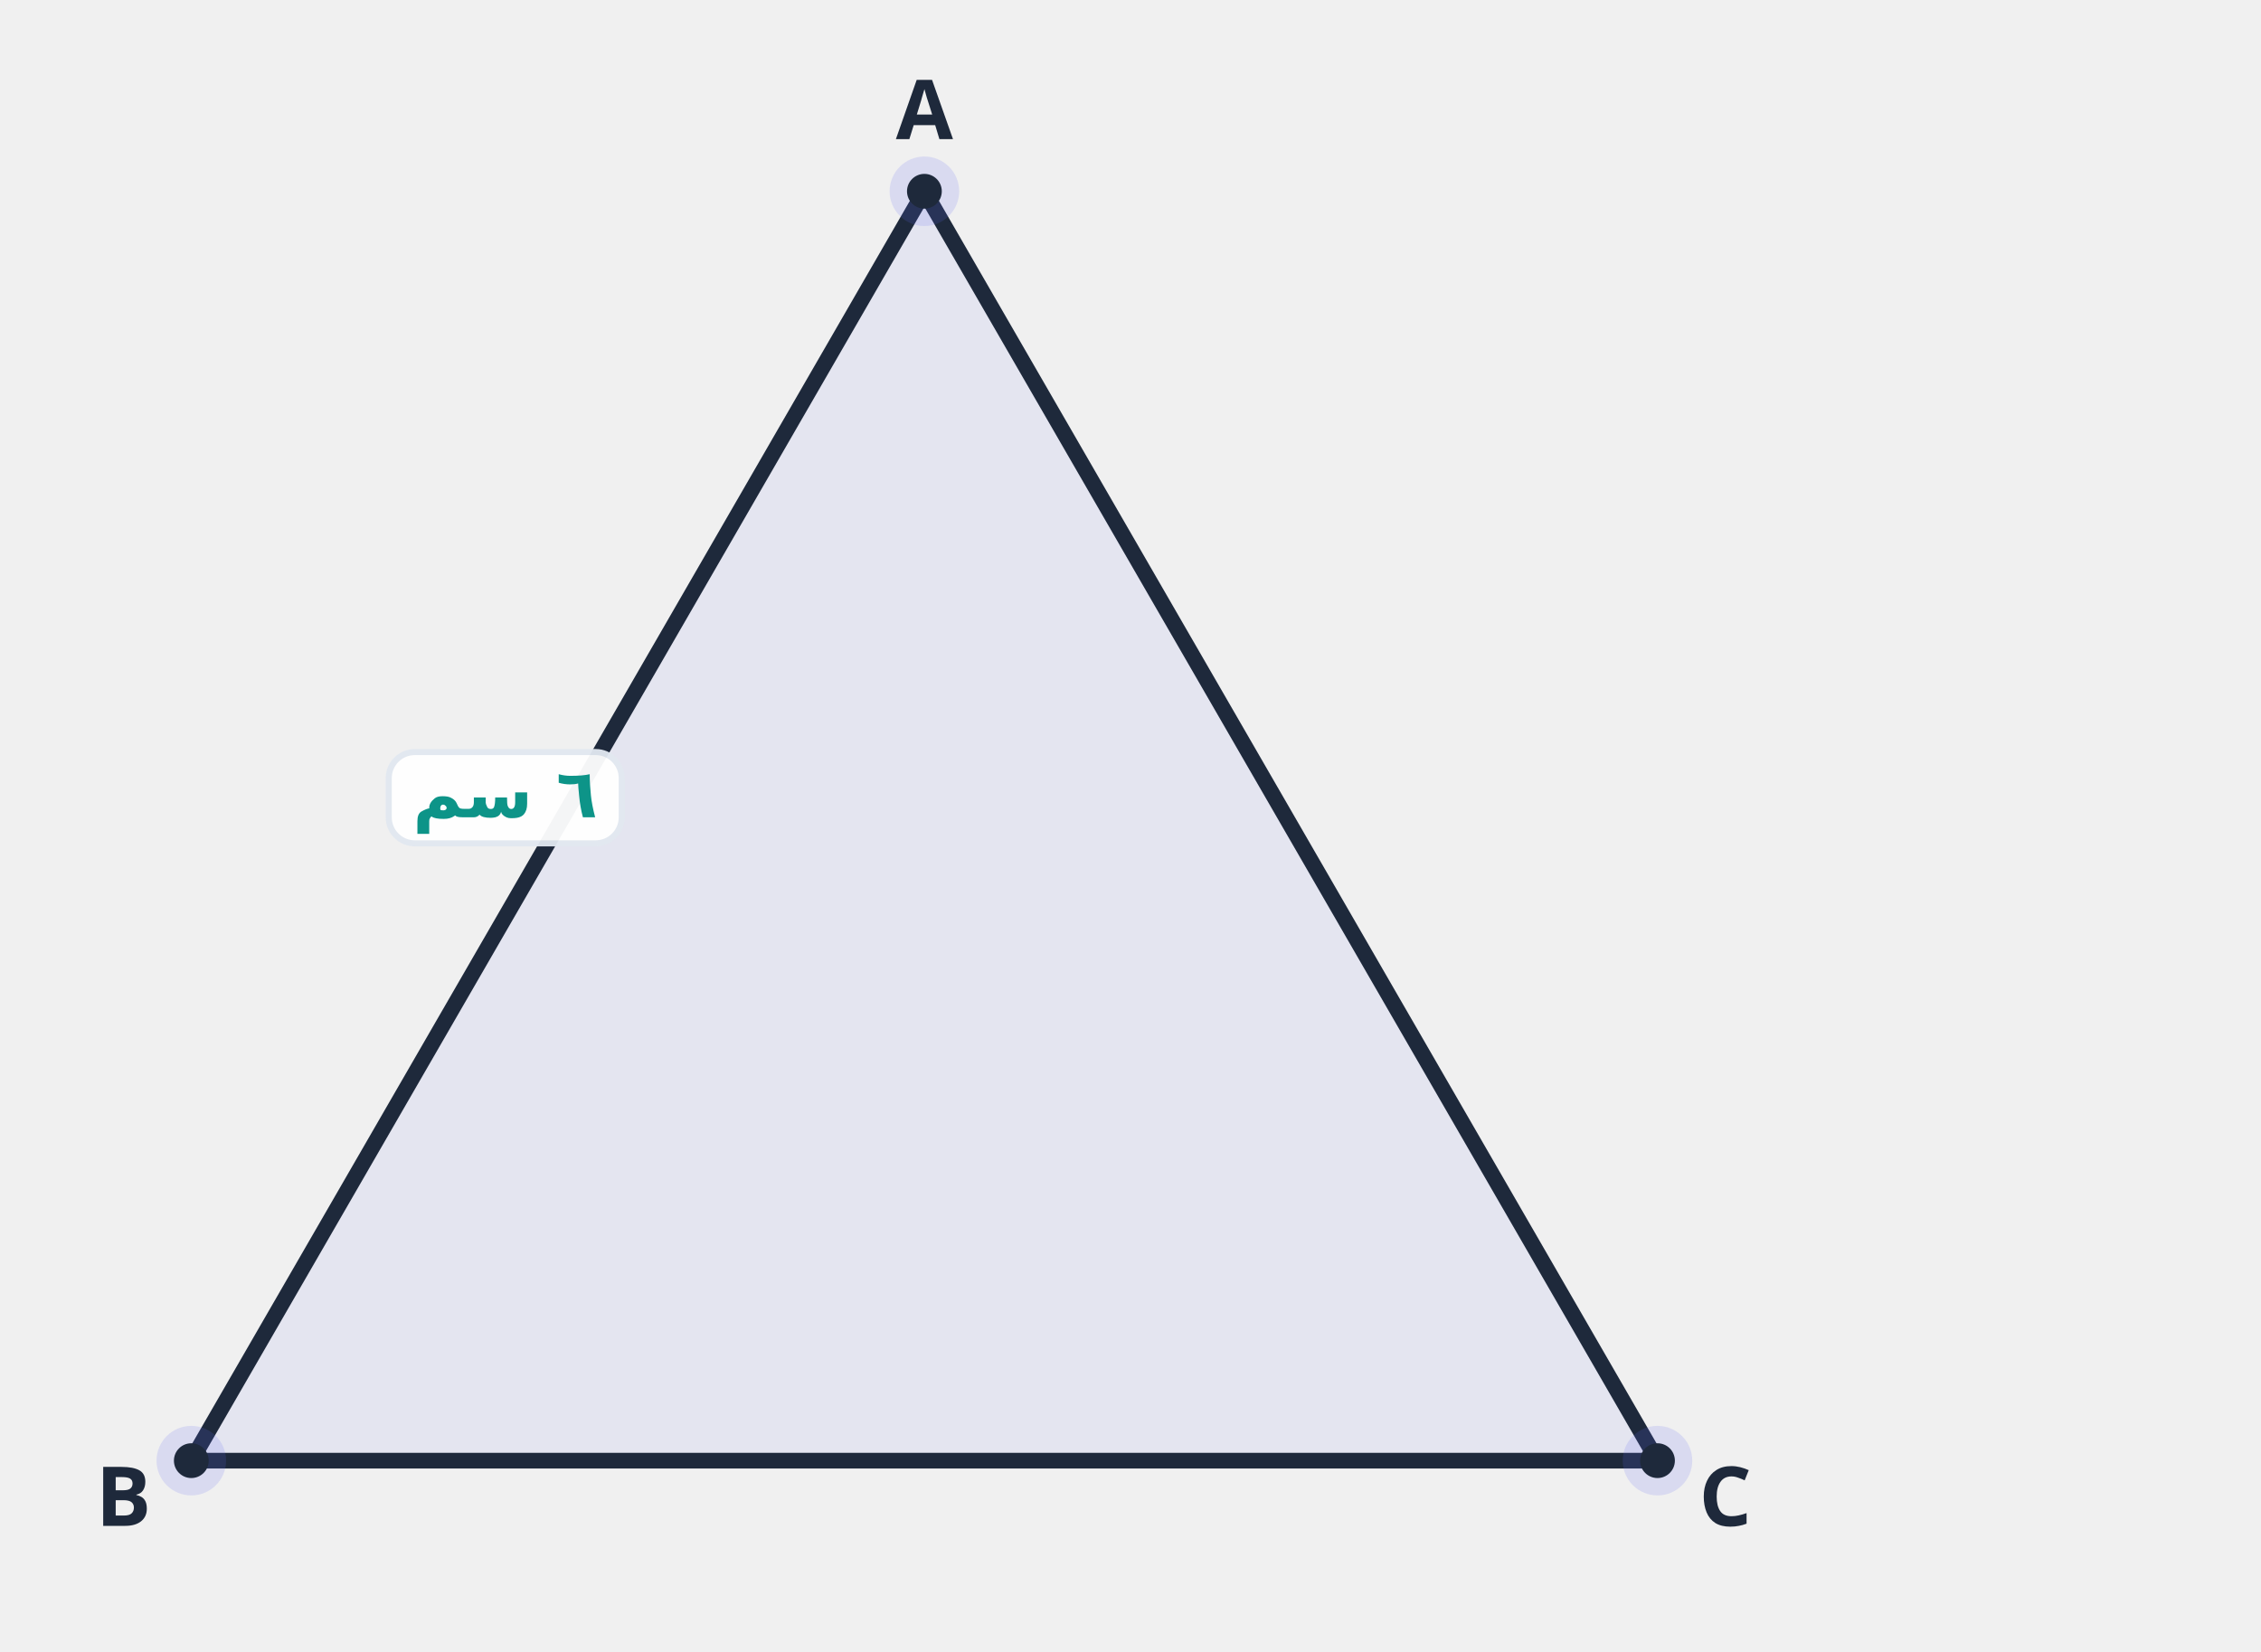
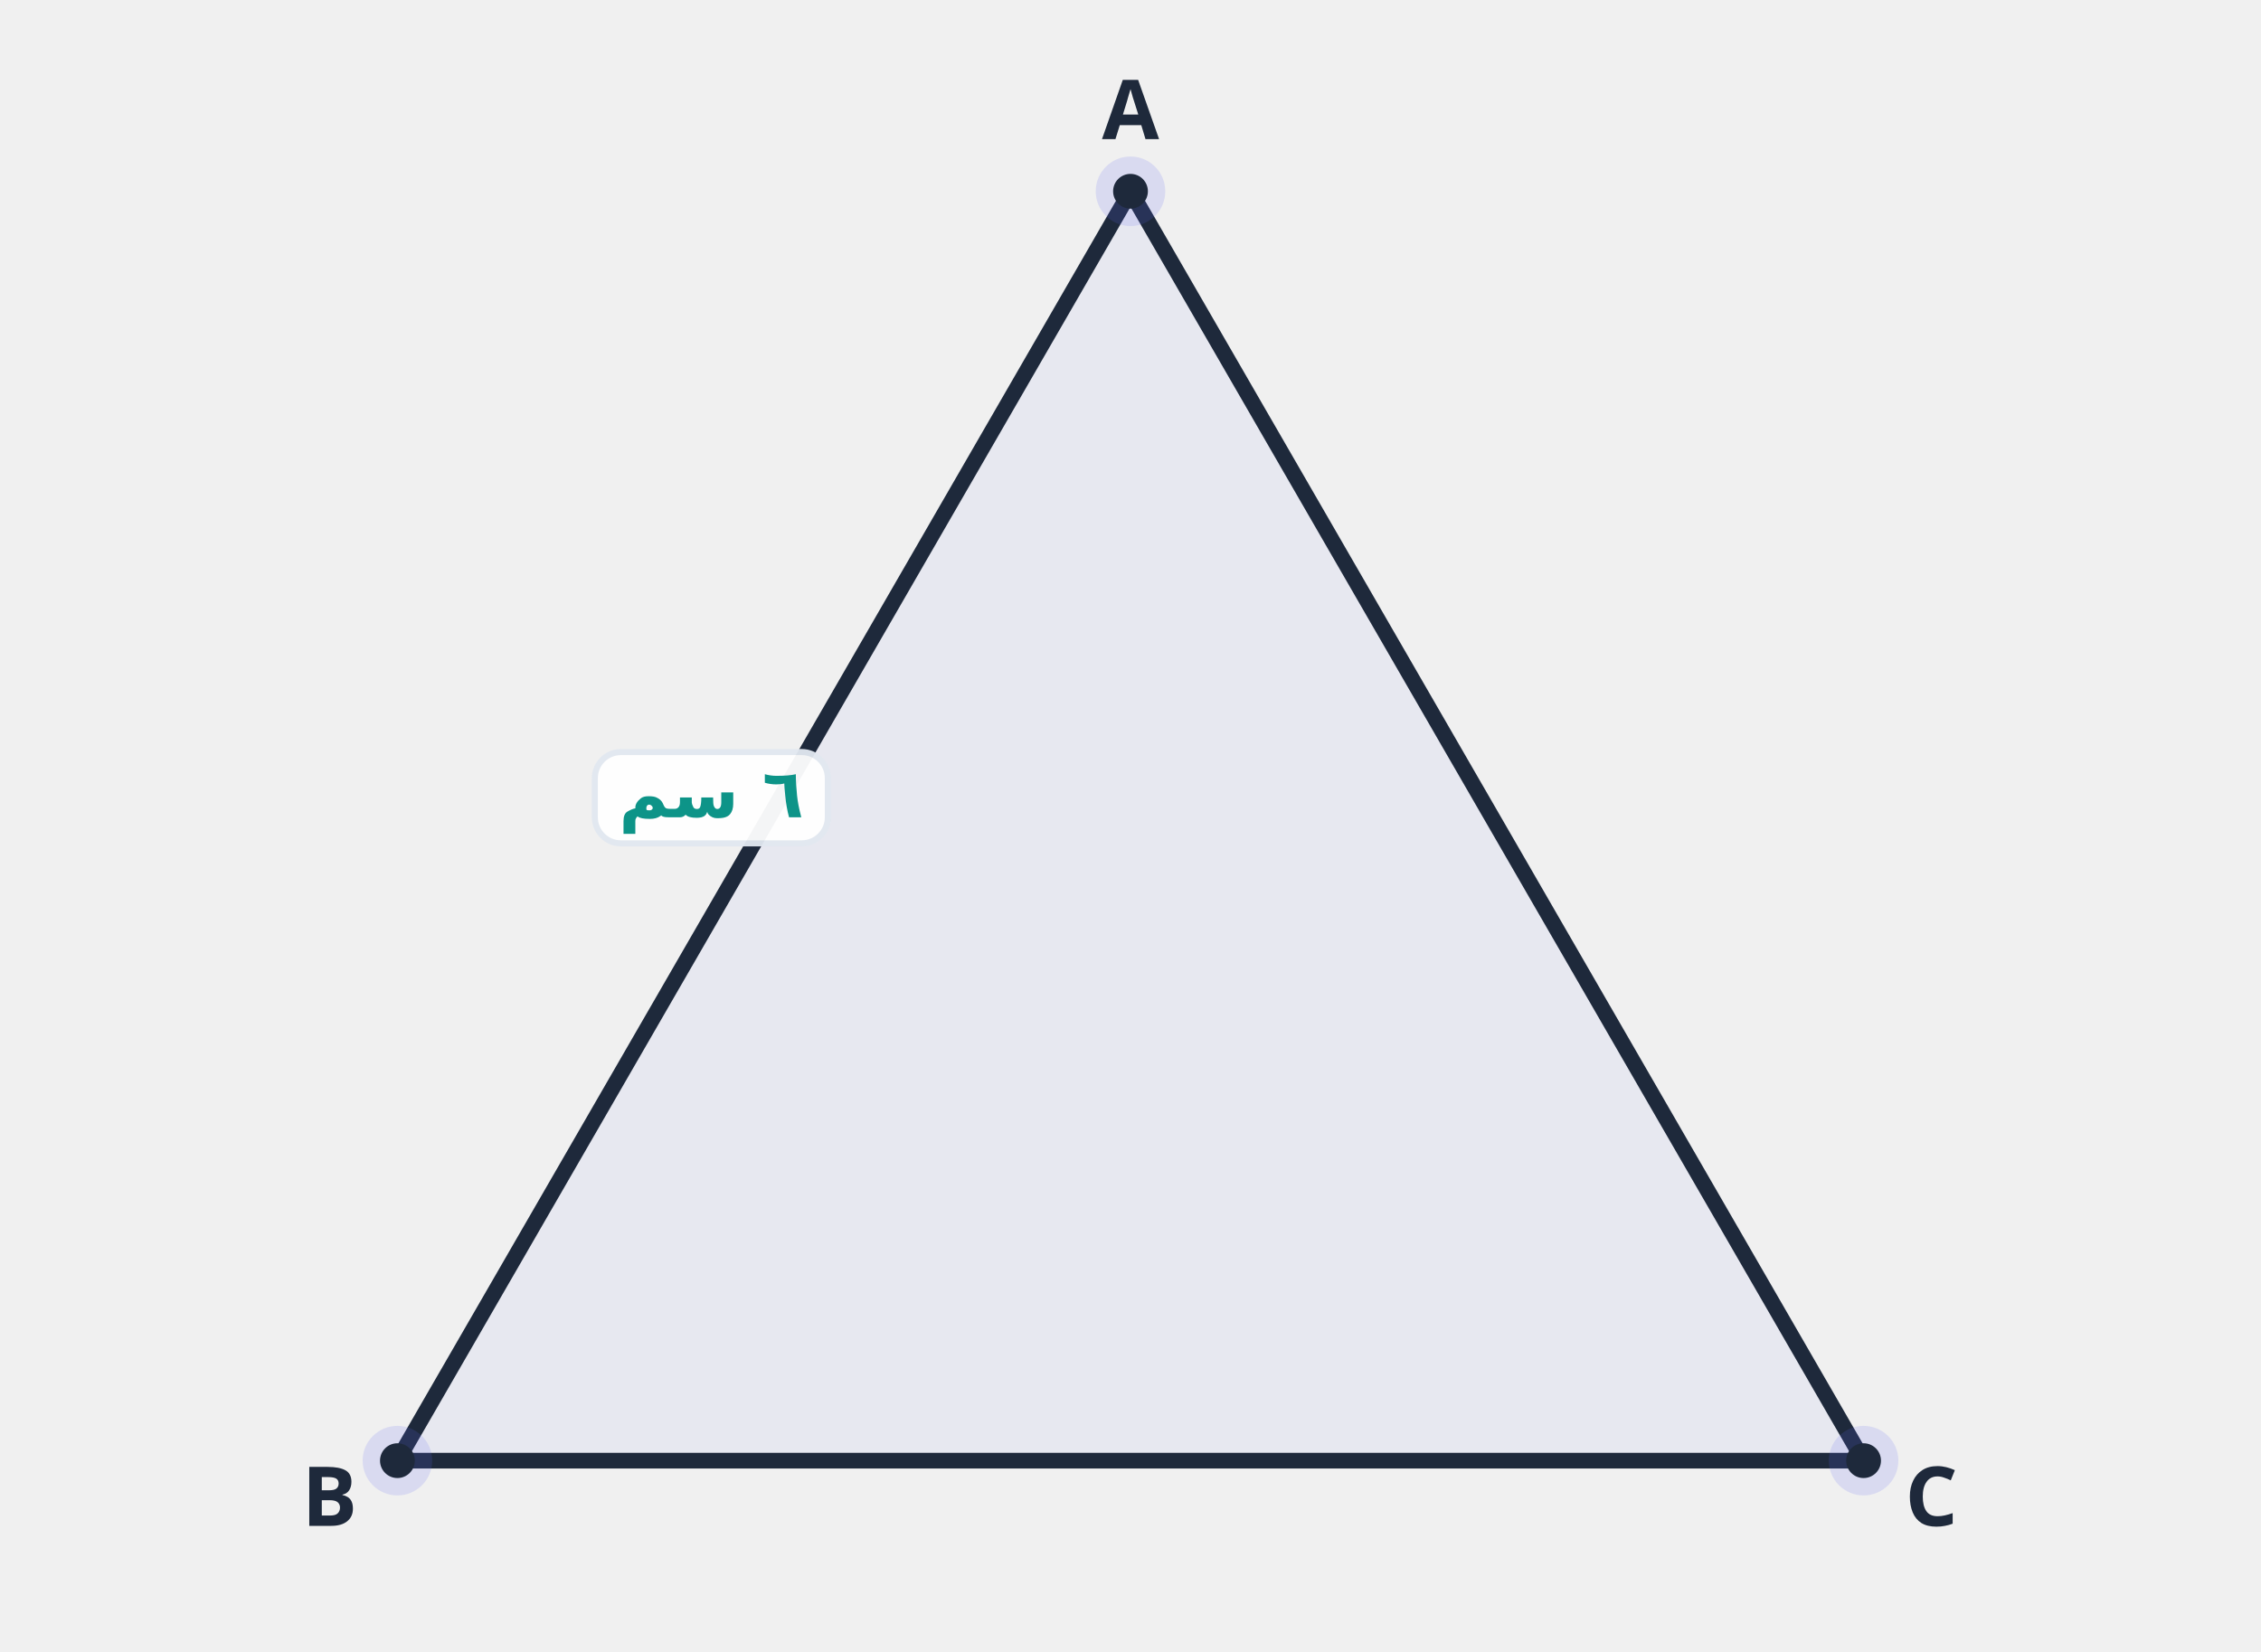
<svg xmlns="http://www.w3.org/2000/svg" viewBox="0 0 260 190" class="w-full h-auto select-none">
  <g class="geometry-surface-tints">
-     <polygon points="106.3,22.0 22.0,168.0 190.6,168.0" fill="#6366F1" fill-opacity="0.08" stroke="#4F46E5" stroke-opacity="0.25" stroke-width="0.8" stroke-linejoin="round" />
+     <polygon points="130.0,22.0 45.7,168.0 214.3,168.0" fill="#6366F1" fill-opacity="0.06" stroke="none" />
  </g>
-   <line x1="106.3" y1="22" x2="22" y2="168" stroke="#1E293B" stroke-width="1.8" stroke-linecap="round" />
-   <rect x="44.7" y="86.5" width="26.8" height="10.5" rx="3" fill="#FFFFFF" stroke="#E2E8F0" stroke-width="0.7" opacity="0.95" />
-   <text x="58.1" y="94.0" text-anchor="middle" font-size="7.8" font-weight="800" font-family="system-ui, sans-serif" fill="#0D9488">٦ سم</text>
-   <line x1="22" y1="168" x2="190.6" y2="168" stroke="#1E293B" stroke-width="1.8" stroke-linecap="round" />
-   <line x1="190.6" y1="168" x2="106.3" y2="22" stroke="#1E293B" stroke-width="1.8" stroke-linecap="round" />
-   <circle cx="106.3" cy="22" r="4" fill="#6366F1" fill-opacity="0.16" />
-   <circle cx="106.3" cy="22" r="2" fill="#1E293B" />
-   <text x="106.3" y="16.0" text-anchor="middle" font-size="9.5" font-weight="900" font-family="system-ui, sans-serif" fill="#1E293B">A</text>
-   <circle cx="22" cy="168" r="4" fill="#6366F1" fill-opacity="0.16" />
-   <circle cx="22" cy="168" r="2" fill="#1E293B" />
-   <text x="14.2" y="175.5" text-anchor="middle" font-size="9.5" font-weight="900" font-family="system-ui, sans-serif" fill="#1E293B">B</text>
-   <circle cx="190.6" cy="168" r="4" fill="#6366F1" fill-opacity="0.16" />
-   <circle cx="190.6" cy="168" r="2" fill="#1E293B" />
-   <text x="198.4" y="175.5" text-anchor="middle" font-size="9.5" font-weight="900" font-family="system-ui, sans-serif" fill="#1E293B">C</text>
+   <line x1="130" y1="22" x2="45.7" y2="168" stroke="#1E293B" stroke-width="1.8" stroke-linecap="round" />
+   <rect x="68.4" y="86.5" width="26.8" height="10.5" rx="3" fill="#FFFFFF" stroke="#E2E8F0" stroke-width="0.7" opacity="0.95" />
+   <text x="81.8" y="94.0" text-anchor="middle" font-size="7.8" font-weight="800" font-family="system-ui, sans-serif" fill="#0D9488">٦ سم</text>
+   <line x1="45.7" y1="168" x2="214.3" y2="168" stroke="#1E293B" stroke-width="1.8" stroke-linecap="round" />
+   <line x1="214.3" y1="168" x2="130" y2="22" stroke="#1E293B" stroke-width="1.8" stroke-linecap="round" />
+   <circle cx="130" cy="22" r="4" fill="#6366F1" fill-opacity="0.16" />
+   <circle cx="130" cy="22" r="2" fill="#1E293B" />
+   <text x="130.0" y="16.0" text-anchor="middle" font-size="9.5" font-weight="900" font-family="system-ui, sans-serif" fill="#1E293B">A</text>
+   <circle cx="45.7" cy="168" r="4" fill="#6366F1" fill-opacity="0.16" />
+   <circle cx="45.7" cy="168" r="2" fill="#1E293B" />
+   <text x="37.9" y="175.5" text-anchor="middle" font-size="9.5" font-weight="900" font-family="system-ui, sans-serif" fill="#1E293B">B</text>
+   <circle cx="214.3" cy="168" r="4" fill="#6366F1" fill-opacity="0.16" />
+   <circle cx="214.3" cy="168" r="2" fill="#1E293B" />
+   <text x="222.1" y="175.5" text-anchor="middle" font-size="9.5" font-weight="900" font-family="system-ui, sans-serif" fill="#1E293B">C</text>
</svg>
